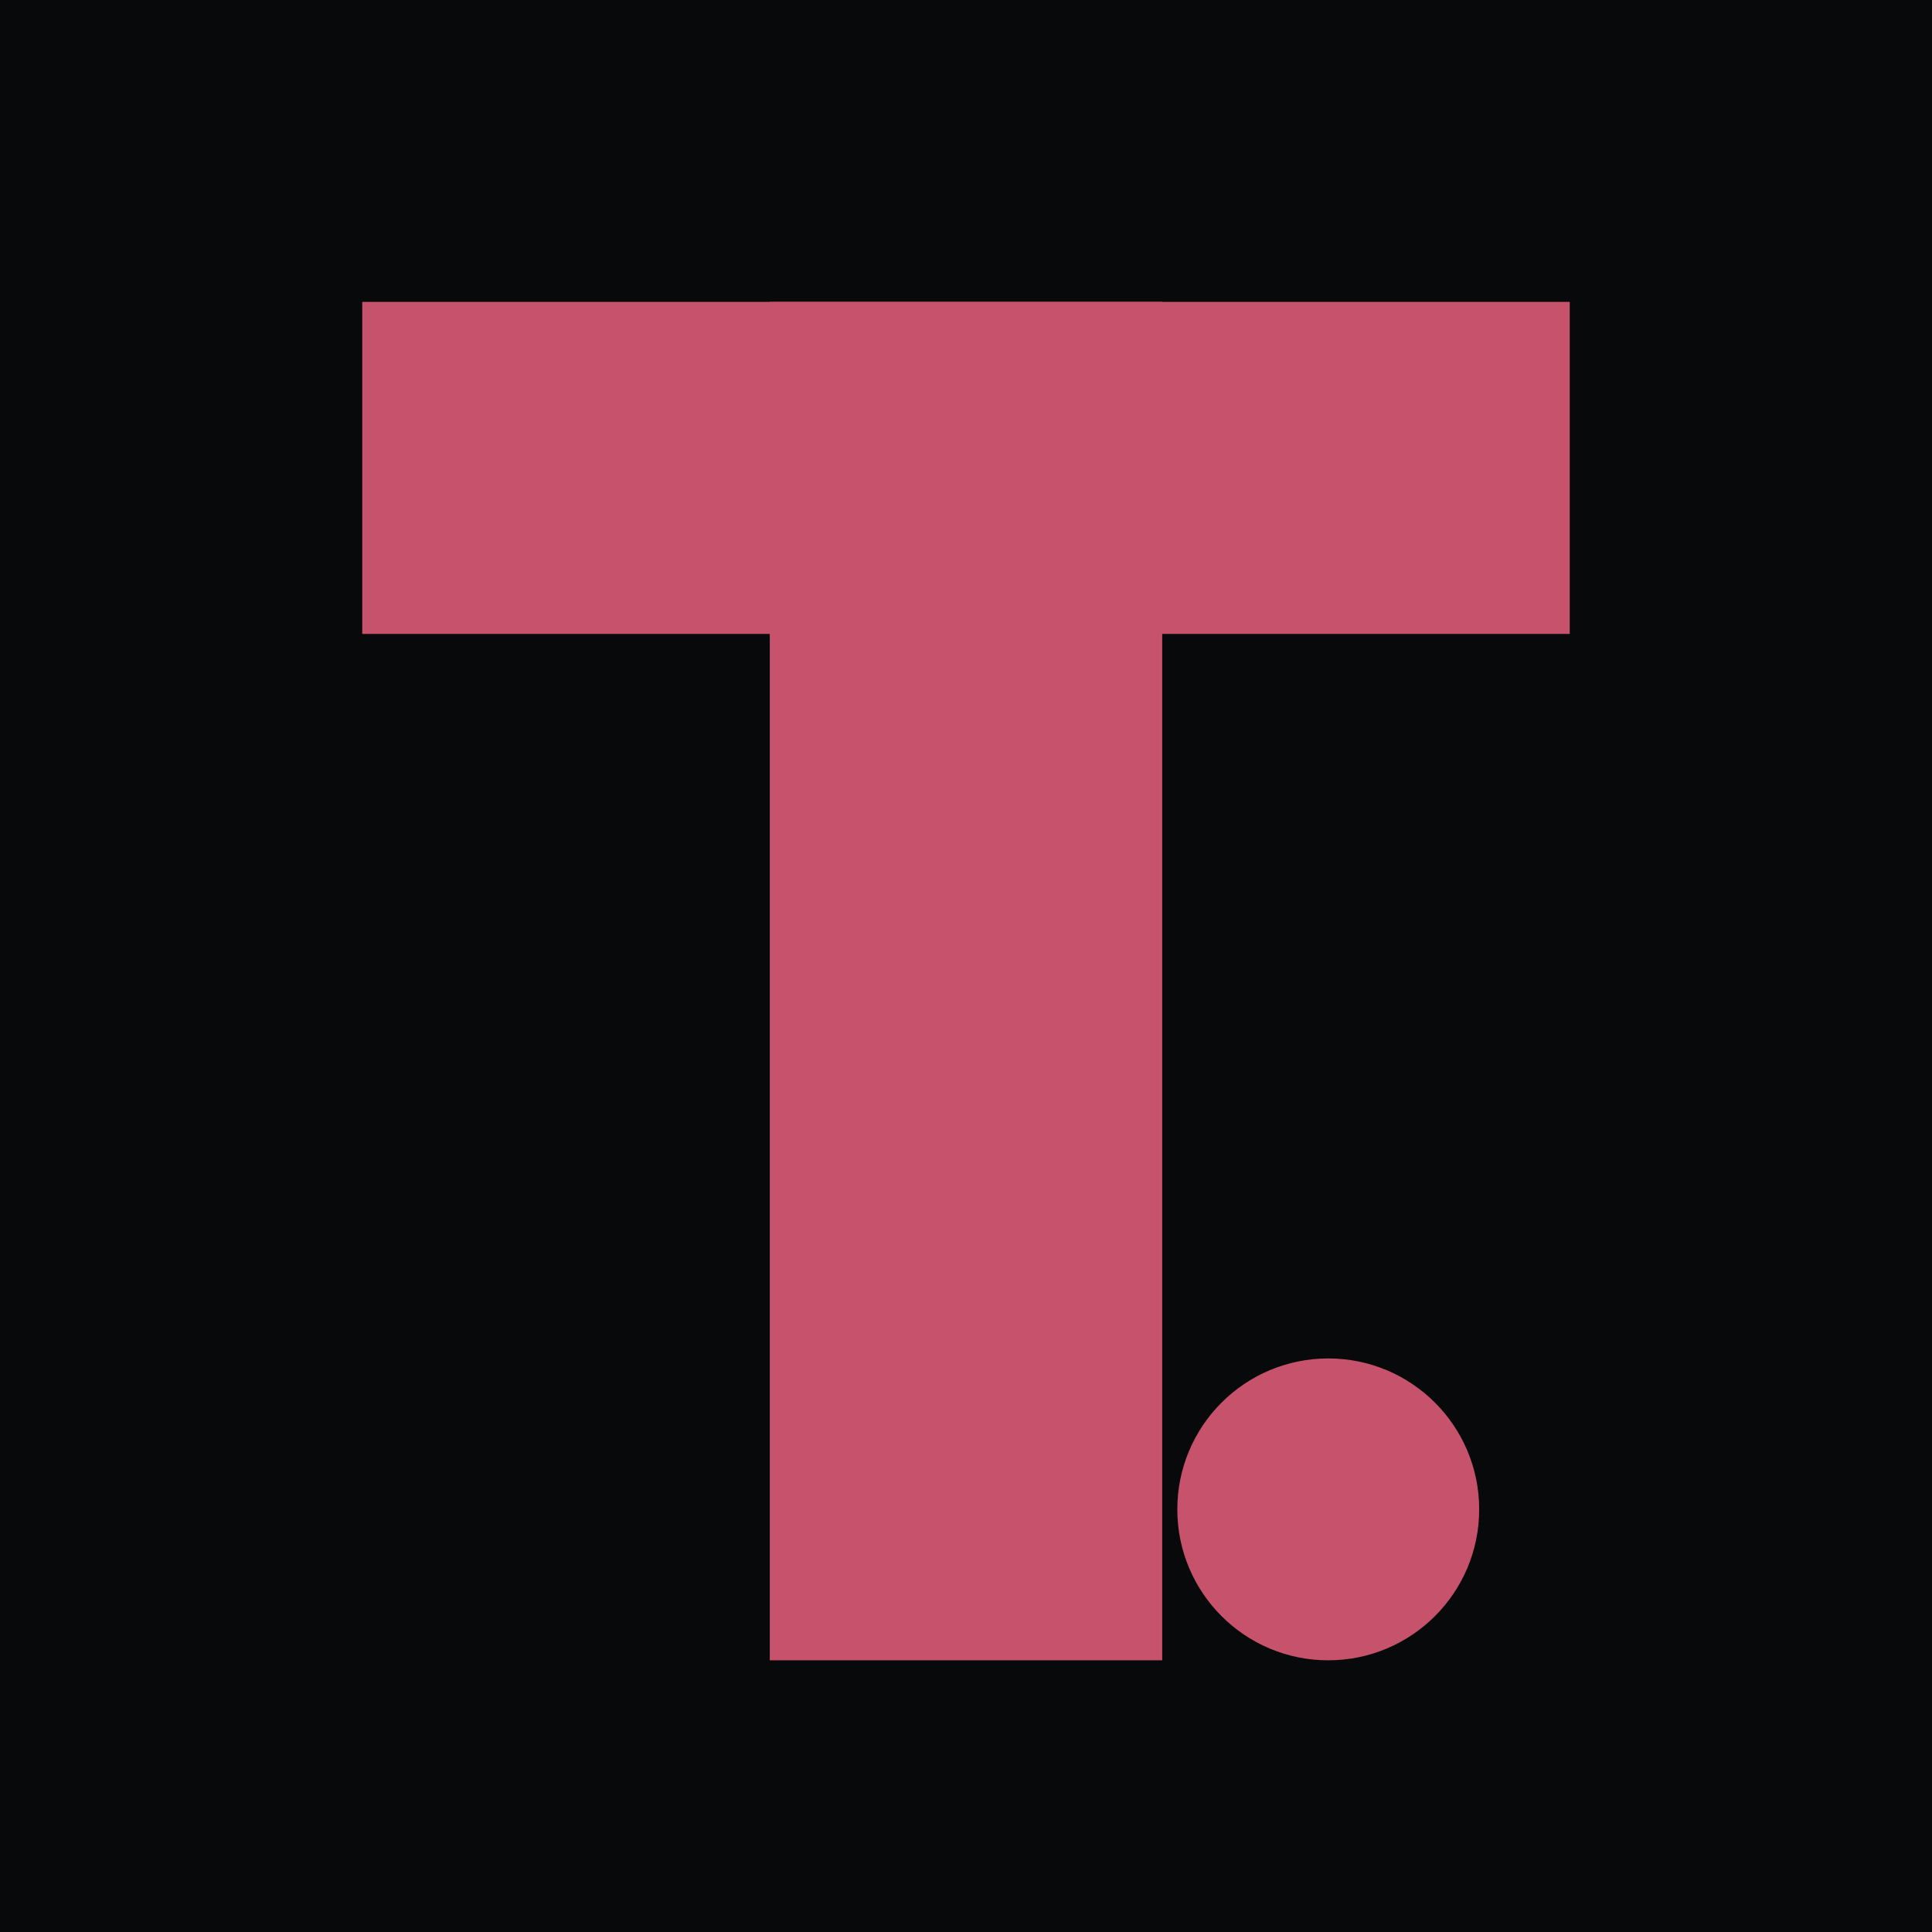
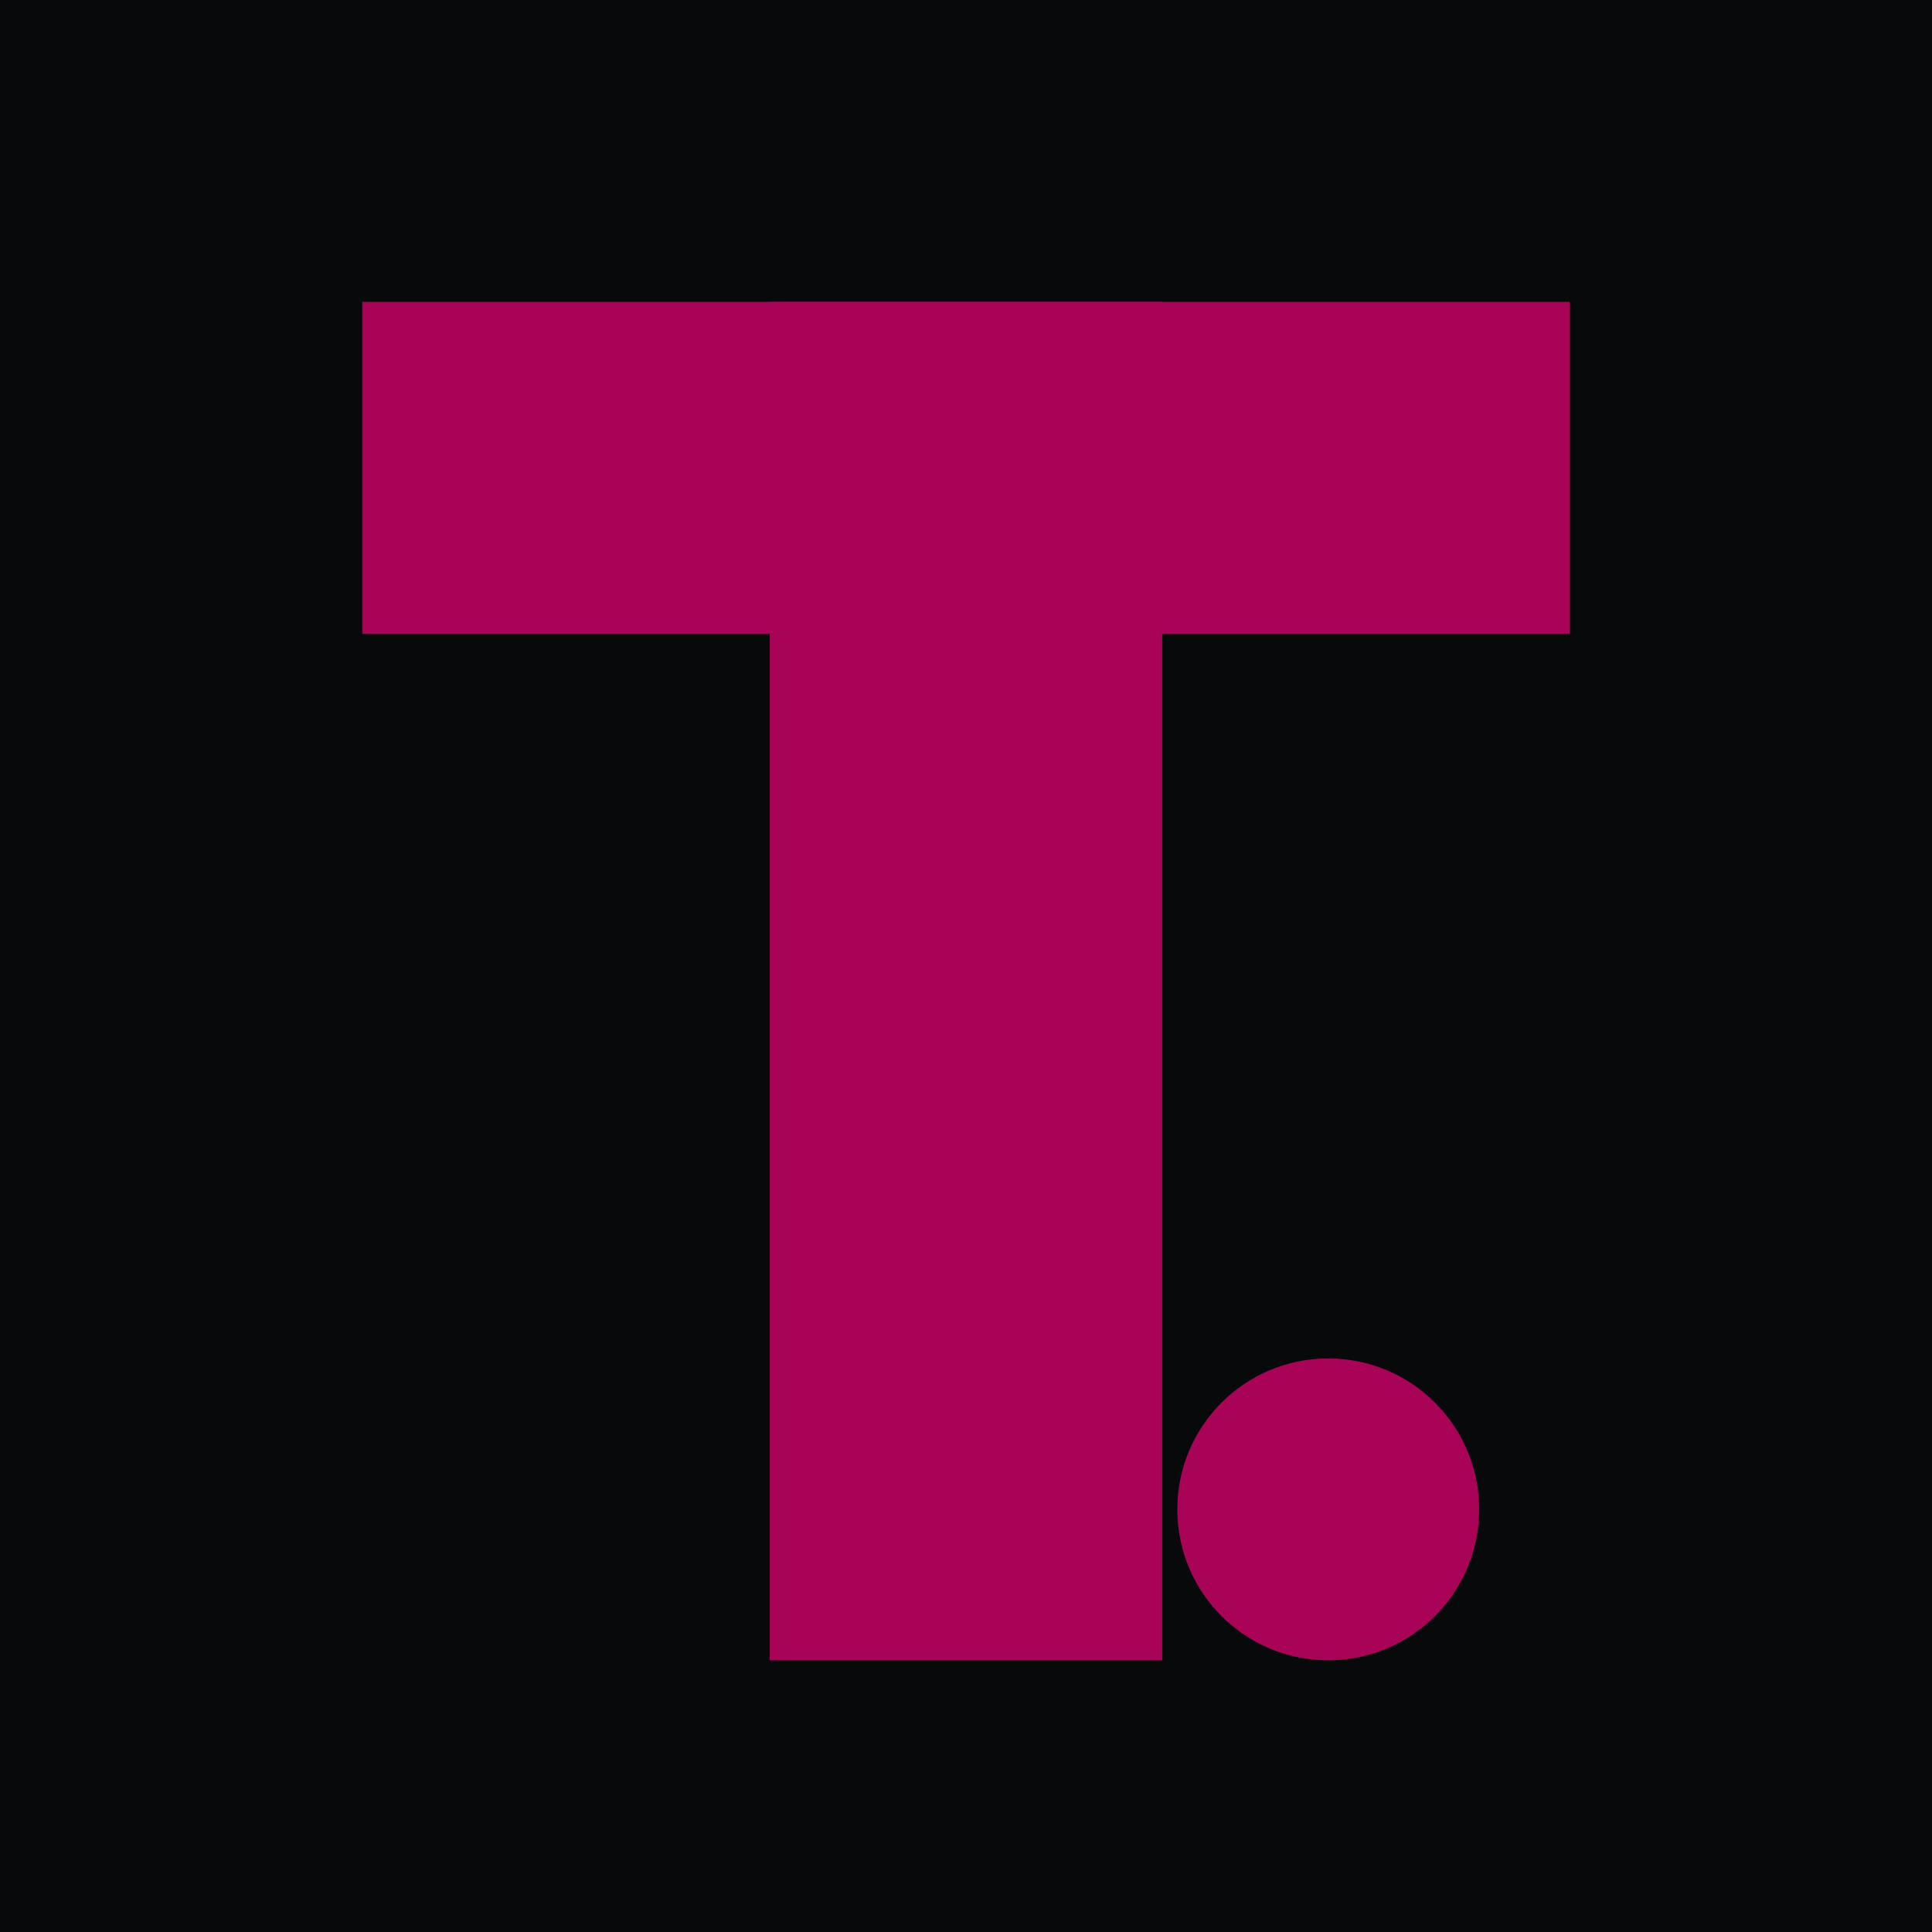
<svg xmlns="http://www.w3.org/2000/svg" width="64" height="64" viewBox="0 0 64 64">
  <rect width="64" height="64" fill="#08090a" />
-   <rect x="12" y="10" width="40" height="11" fill="#C7526B" />
-   <rect x="25.5" y="10" width="13" height="45" fill="#C7526B" />
-   <circle cx="44" cy="50" r="5" fill="#C7526B" />
+   <rect x="12" y="10" width="40" height="11" fill="#A80356" />
+   <rect x="25.5" y="10" width="13" height="45" fill="#A80356" />
+   <circle cx="44" cy="50" r="5" fill="#A80356" />
</svg>
